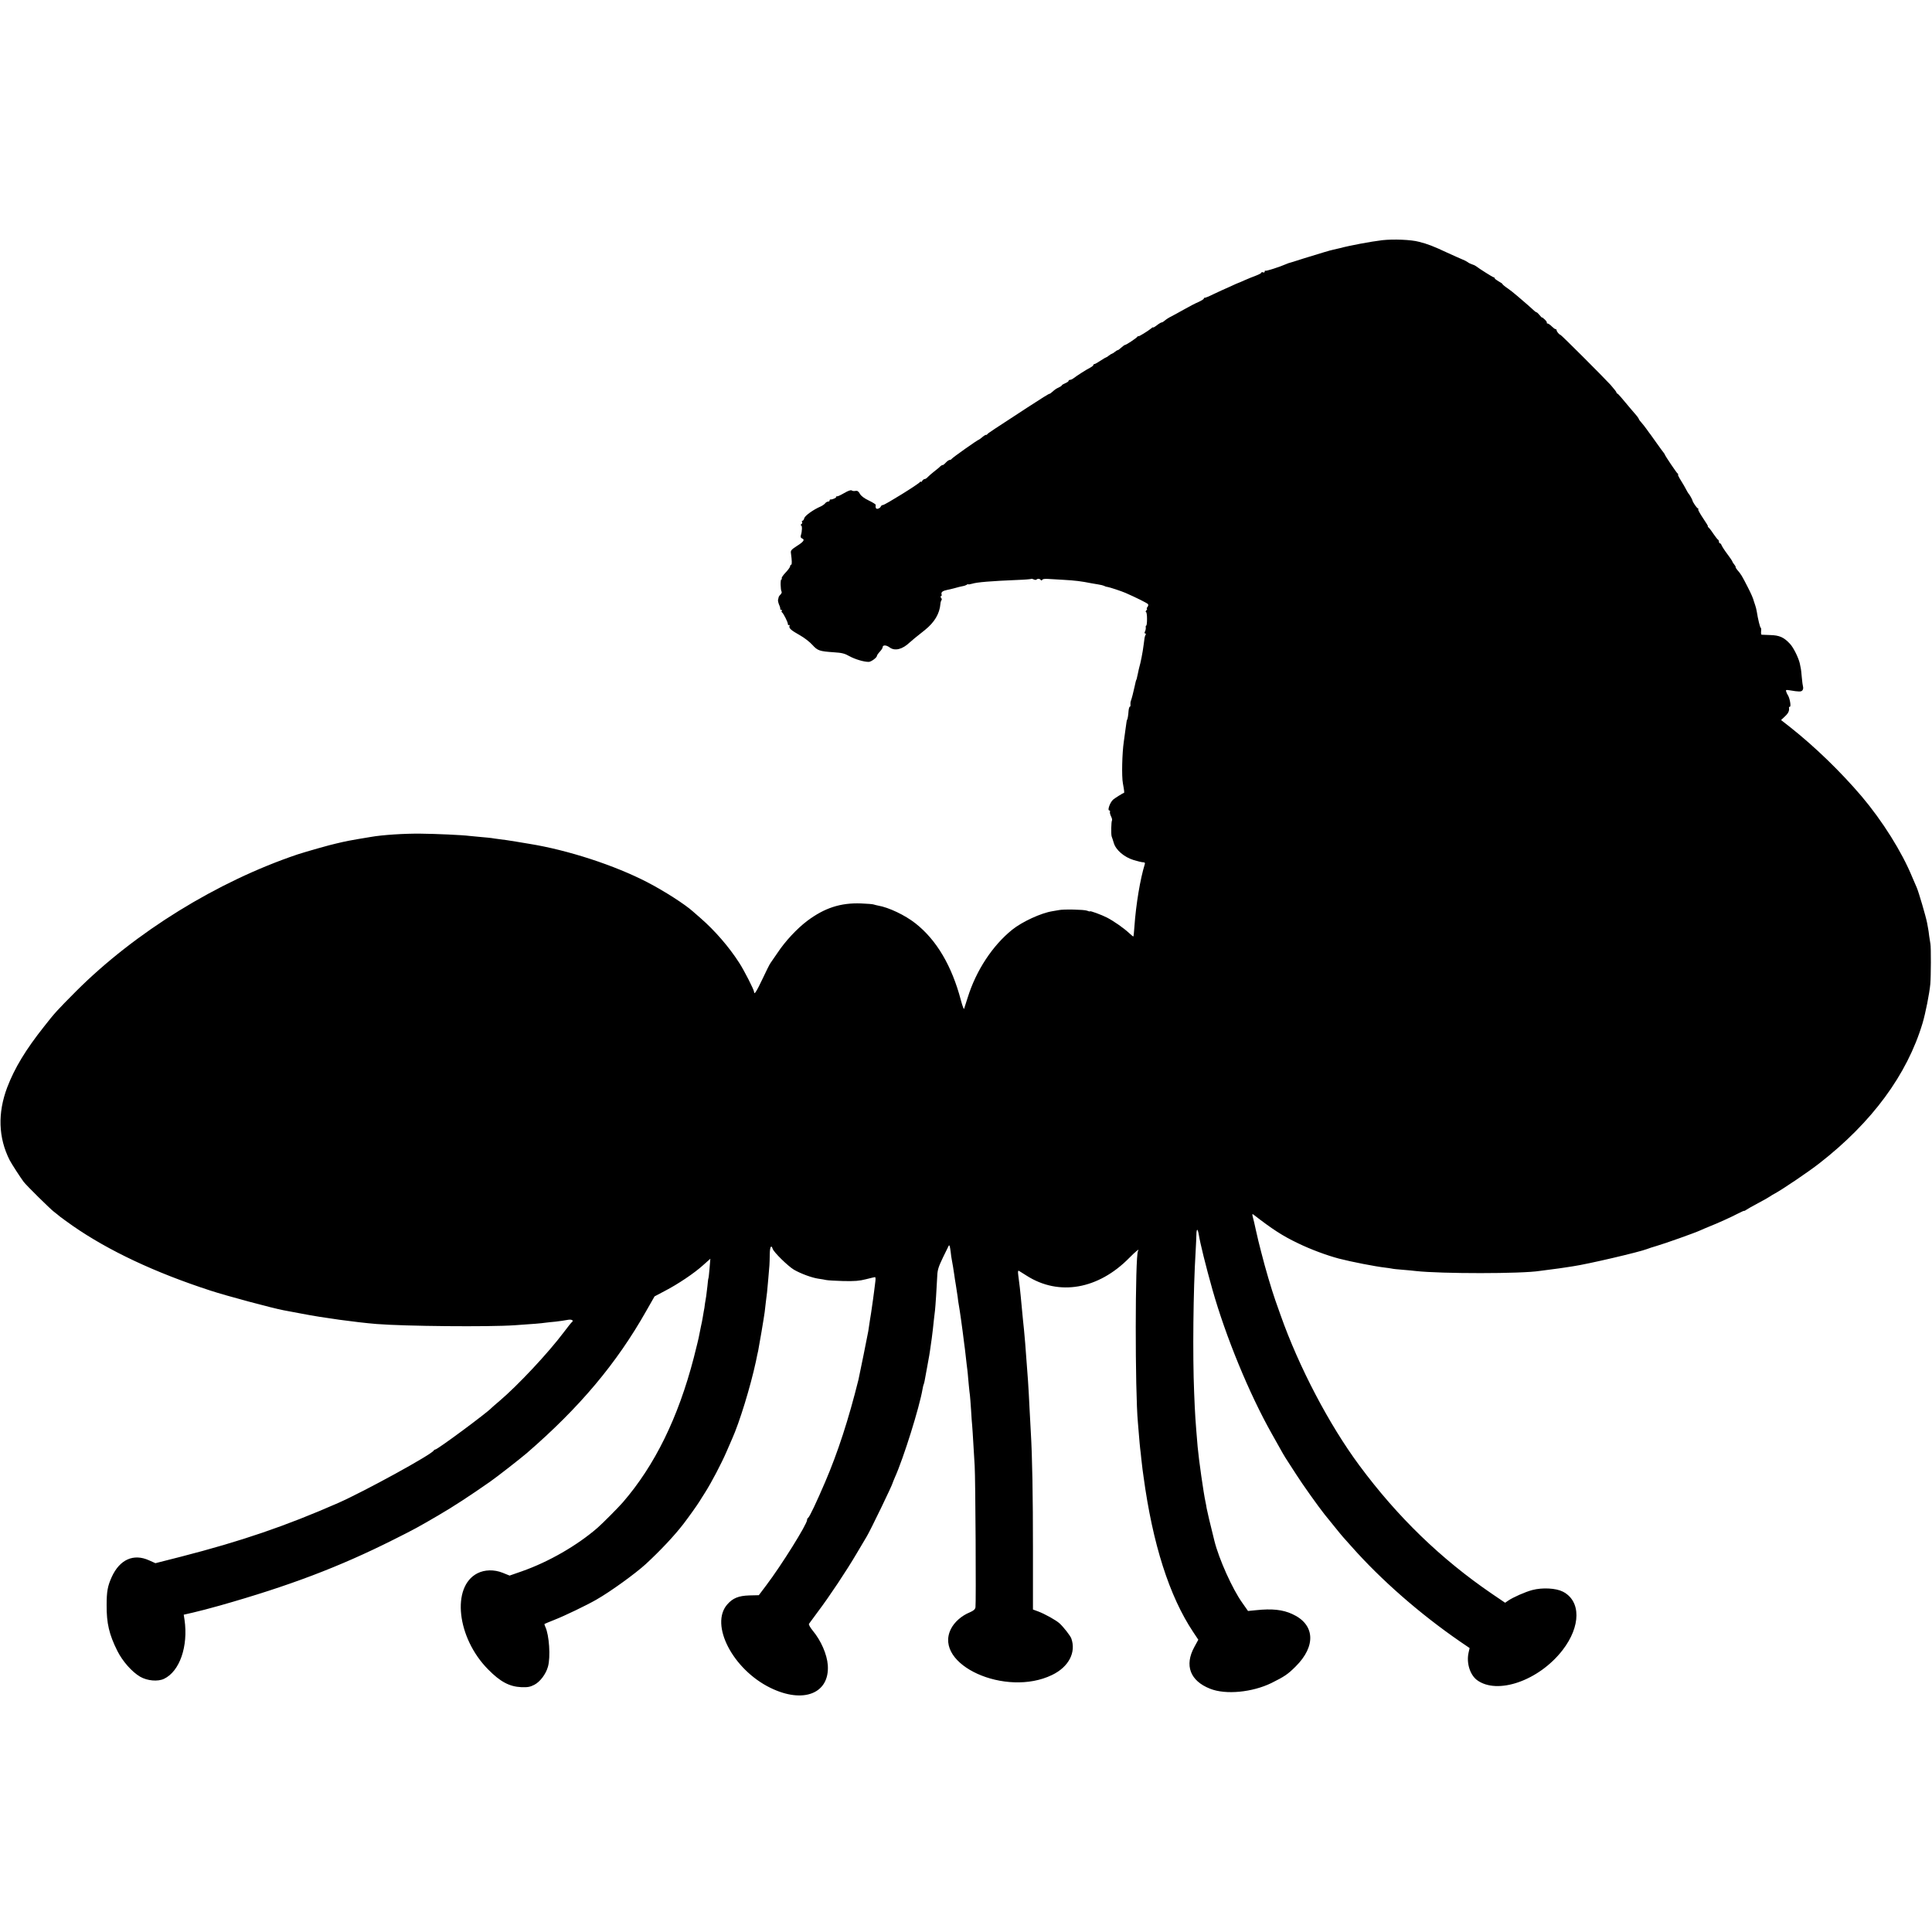
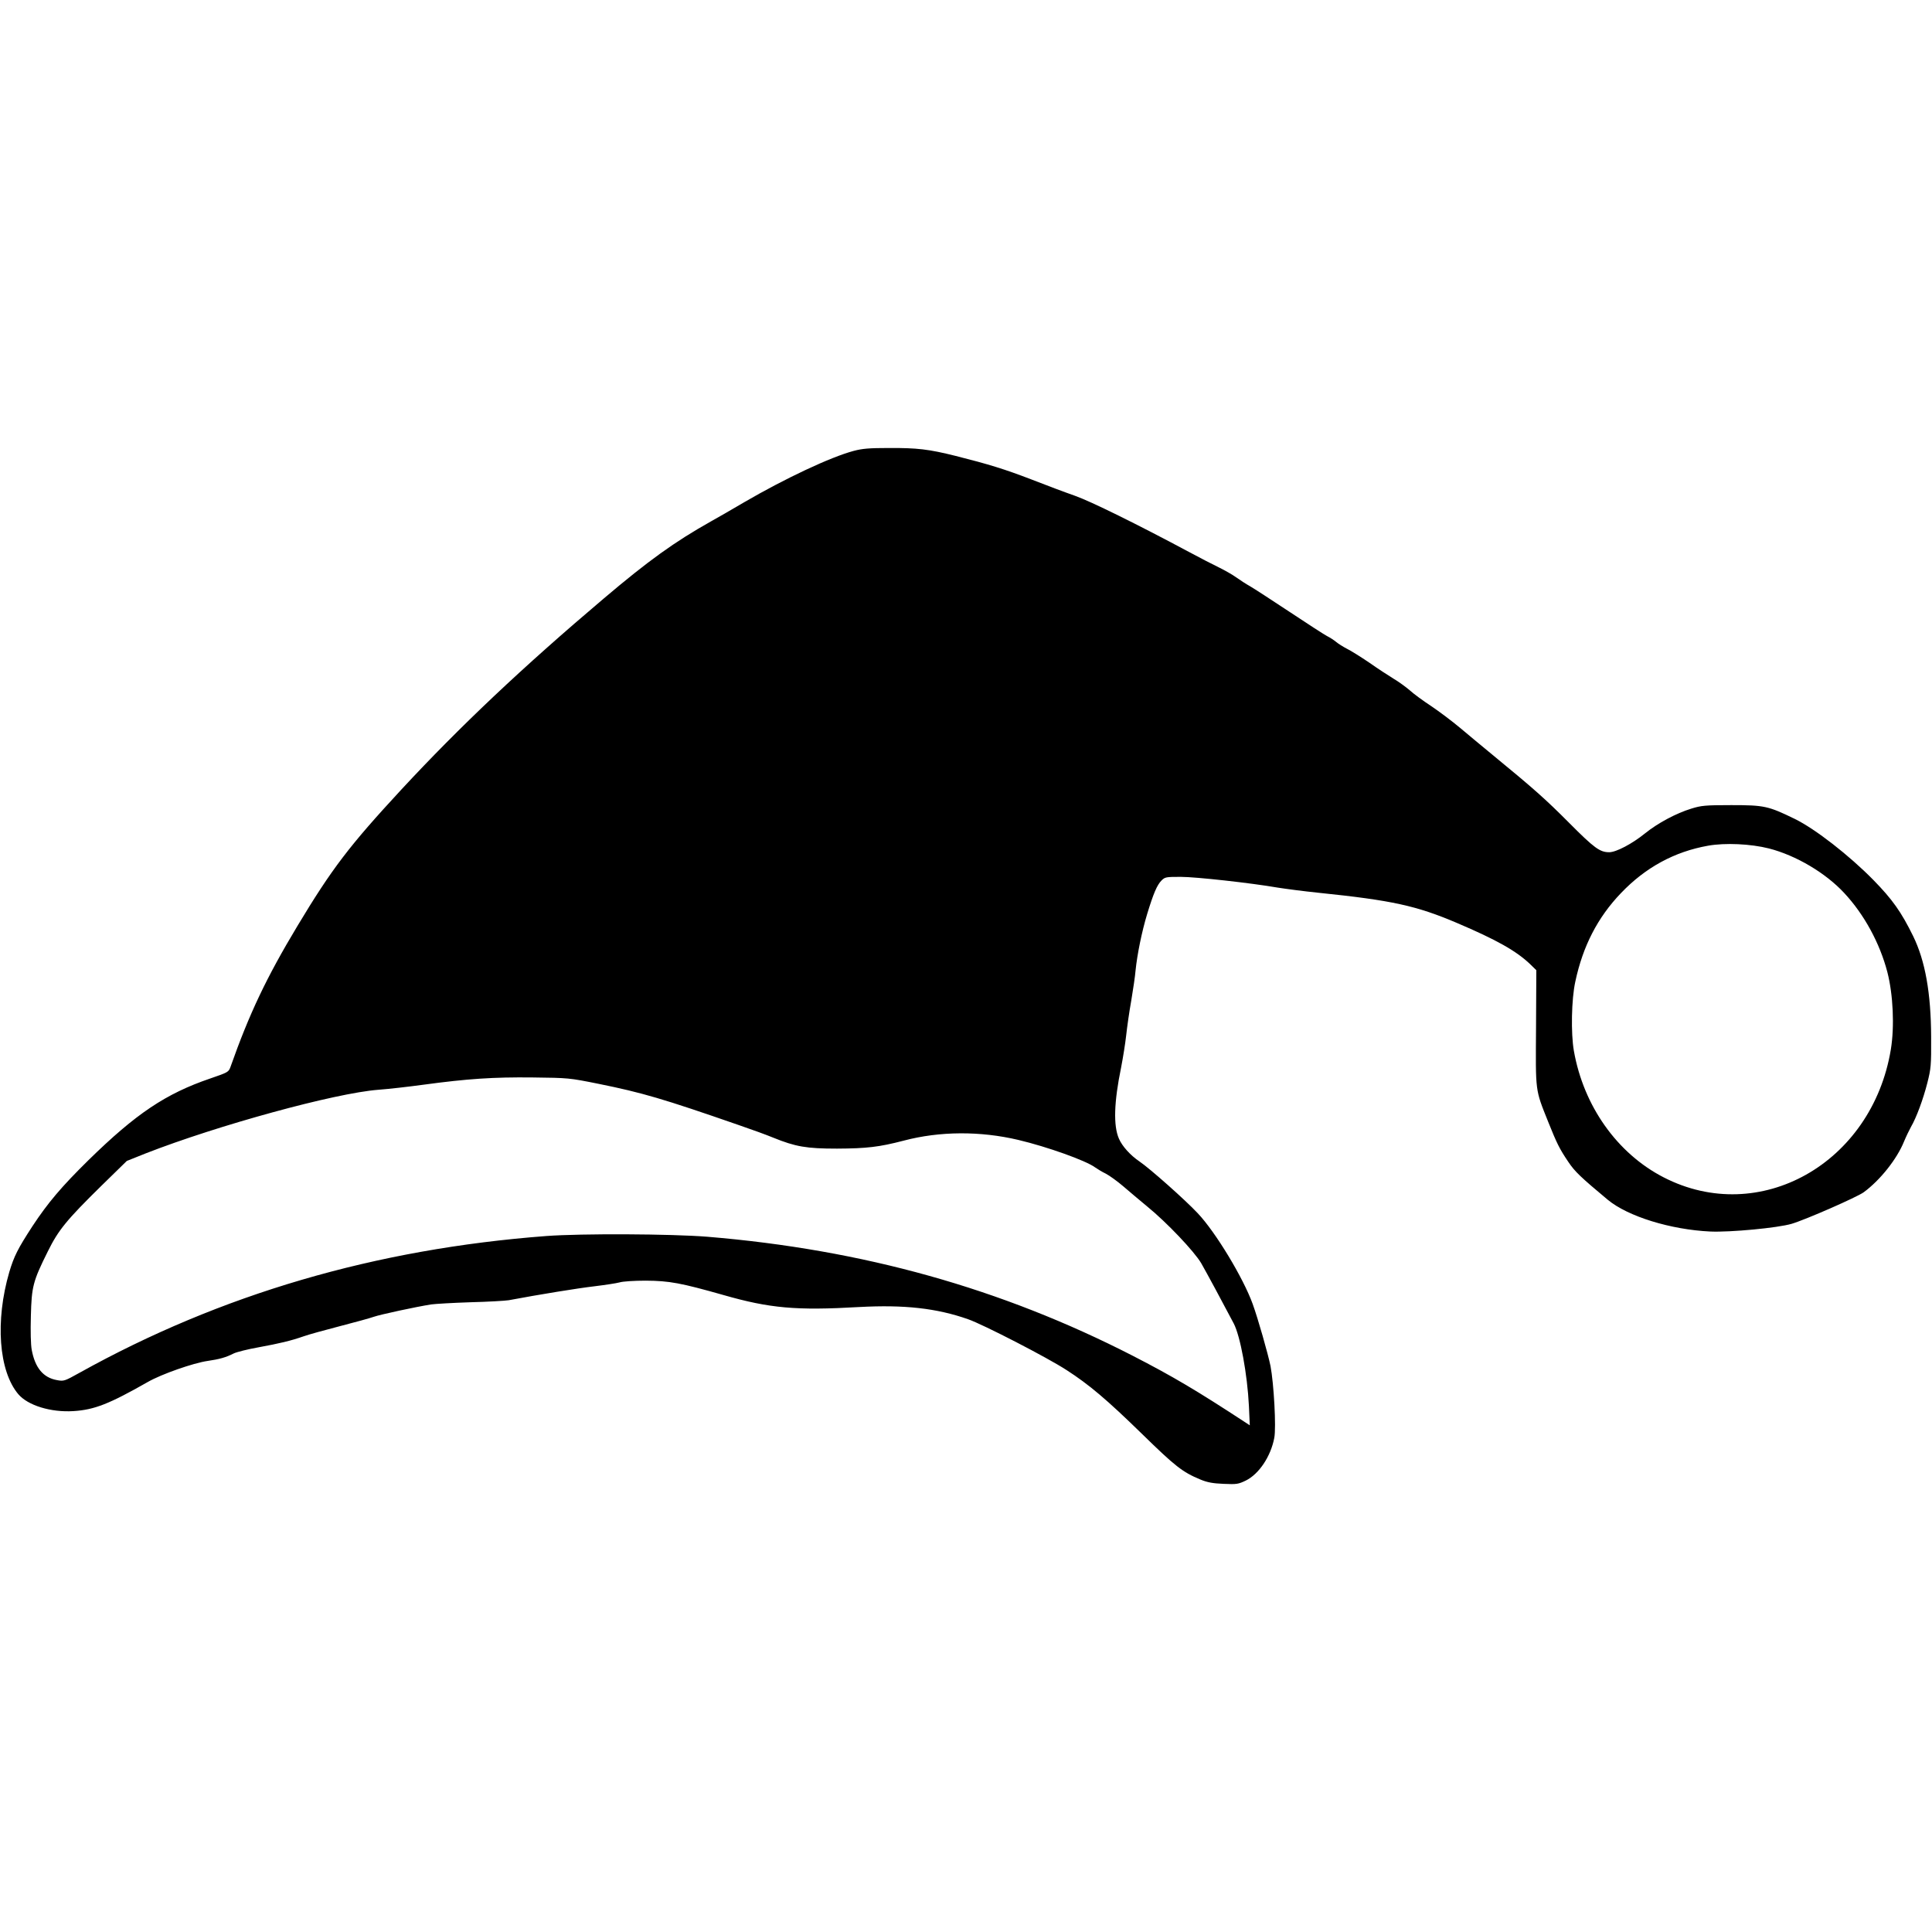
- <svg xmlns="http://www.w3.org/2000/svg" version="1.0" width="1714pt" height="1714pt" viewBox="0 0 1714 1714" preserveAspectRatio="xMidYMid meet">
-   <g transform="translate(0,1714) scale(0.1,-0.1)" fill="#000000" stroke="none">
-     <path d="M12262 15009 c-100 -12 -288 -47 -377 -71 -22 -5 -49 -12 -60 -14 -25 -5 -95 -26 -260 -77 -71 -23 -132 -42 -135 -42 -3 -1 -12 -5 -20 -8 -56 -25 -179 -64 -184 -59 -3 3 -6 0 -6 -7 0 -8 -7 -11 -15 -7 -8 3 -15 2 -15 -3 0 -5 -21 -16 -47 -26 -27 -10 -72 -28 -101 -41 -29 -13 -54 -24 -56 -24 -2 0 -34 -14 -72 -32 -38 -17 -71 -32 -74 -33 -3 -1 -36 -17 -75 -35 -38 -19 -73 -33 -77 -32 -5 1 -8 -2 -8 -7 0 -5 -21 -18 -47 -30 -27 -11 -84 -41 -128 -66 -44 -25 -96 -53 -115 -63 -19 -9 -44 -25 -54 -34 -11 -10 -24 -18 -29 -18 -6 0 -25 -11 -44 -26 -18 -14 -33 -22 -33 -19 0 3 -6 1 -12 -5 -33 -27 -118 -79 -118 -73 0 5 -4 3 -8 -3 -9 -13 -100 -74 -111 -74 -4 0 -20 -11 -35 -25 -14 -13 -28 -23 -31 -22 -2 1 -12 -5 -22 -13 -10 -9 -22 -16 -28 -18 -5 -1 -18 -9 -28 -17 -9 -8 -20 -15 -23 -15 -3 0 -26 -13 -51 -30 -24 -16 -48 -30 -54 -30 -5 0 -9 -4 -9 -8 0 -5 -12 -15 -27 -23 -34 -17 -121 -73 -148 -94 -10 -8 -25 -15 -32 -15 -7 0 -13 -4 -13 -9 0 -5 -13 -14 -30 -21 -16 -7 -30 -15 -30 -19 0 -3 -13 -12 -28 -19 -16 -6 -39 -22 -52 -35 -14 -12 -27 -22 -30 -21 -5 1 -63 -35 -195 -121 -298 -194 -351 -229 -356 -237 -3 -5 -9 -8 -12 -6 -3 1 -17 -7 -31 -19 -15 -13 -29 -23 -31 -23 -9 0 -240 -163 -243 -172 -2 -4 -9 -8 -16 -8 -7 0 -23 -11 -36 -25 -13 -14 -25 -23 -28 -21 -2 2 -11 -3 -21 -12 -9 -10 -34 -30 -56 -47 -21 -16 -45 -38 -54 -47 -8 -10 -21 -18 -28 -18 -6 0 -17 -8 -22 -17 -6 -10 -11 -13 -11 -8 0 6 -4 5 -8 -1 -11 -18 -311 -204 -328 -204 -8 0 -17 -6 -20 -14 -3 -8 -14 -16 -25 -19 -17 -5 -24 7 -20 35 0 4 -27 21 -62 38 -40 19 -68 40 -79 60 -12 22 -22 28 -39 25 -12 -3 -27 -1 -33 4 -7 6 -32 -3 -68 -24 -31 -18 -59 -31 -62 -28 -3 4 -6 2 -6 -4 0 -10 -36 -26 -52 -24 -5 1 -8 -4 -8 -9 0 -6 -6 -10 -14 -10 -7 0 -20 -7 -27 -17 -8 -9 -26 -21 -40 -27 -63 -27 -138 -81 -144 -103 -3 -13 -10 -23 -16 -23 -6 0 -7 -5 -3 -11 3 -6 0 -15 -7 -20 -8 -5 -9 -9 -3 -9 12 0 11 -52 -1 -89 -4 -14 -1 -23 9 -27 29 -11 17 -29 -43 -67 -51 -33 -58 -41 -54 -65 9 -66 10 -102 2 -102 -5 0 -9 -6 -9 -13 0 -8 -18 -33 -40 -56 -22 -23 -38 -46 -35 -52 4 -5 2 -9 -3 -9 -10 0 -8 -93 2 -109 4 -5 -1 -16 -9 -25 -9 -8 -16 -19 -17 -23 0 -4 -3 -14 -5 -21 -3 -7 1 -27 8 -45 8 -17 13 -35 11 -39 -1 -5 3 -8 9 -8 5 0 8 -4 5 -9 -4 -5 -3 -11 1 -13 11 -5 53 -87 53 -105 0 -8 4 -11 10 -8 5 3 7 0 4 -8 -7 -20 14 -39 93 -83 37 -21 87 -59 110 -85 47 -52 63 -57 193 -66 68 -4 95 -11 135 -34 49 -27 127 -51 171 -51 21 -1 74 38 74 54 0 5 11 21 25 36 14 15 25 32 25 38 0 24 32 23 63 0 46 -34 113 -17 177 44 22 20 51 44 137 112 84 68 129 144 136 230 1 15 6 30 10 34 4 4 2 13 -4 21 -7 8 -8 13 -1 13 5 0 8 8 5 19 -5 18 11 30 52 38 11 2 38 8 60 14 35 10 55 15 90 22 6 2 16 6 23 10 6 5 12 6 12 3 0 -2 15 0 33 5 44 14 166 24 406 34 62 2 116 7 119 9 2 3 12 1 22 -4 10 -5 21 -6 25 -2 10 10 29 9 38 -3 6 -7 10 -6 13 1 3 7 24 10 52 8 26 -2 88 -5 137 -8 105 -6 154 -12 250 -31 11 -2 37 -6 59 -10 21 -3 44 -9 50 -12 6 -4 20 -9 31 -10 20 -3 123 -37 160 -53 96 -42 194 -91 200 -100 4 -6 1 -17 -5 -25 -7 -8 -9 -15 -5 -15 4 0 2 -7 -5 -15 -7 -8 -8 -15 -3 -15 5 0 9 -27 9 -60 0 -33 -3 -60 -7 -60 -4 0 -6 -8 -4 -17 1 -10 -2 -26 -7 -35 -6 -12 -5 -18 2 -18 6 0 8 -5 3 -12 -4 -7 -8 -20 -9 -28 -1 -8 -5 -35 -8 -60 -8 -66 -27 -162 -40 -205 -1 -5 -7 -28 -11 -50 -12 -55 -12 -55 -15 -57 -2 -3 -6 -22 -14 -58 -8 -39 -27 -114 -34 -130 -3 -8 -4 -23 -3 -32 1 -10 -1 -18 -6 -18 -4 0 -9 -17 -11 -38 -2 -37 -9 -77 -13 -77 -2 0 -6 -23 -14 -85 -3 -25 -10 -74 -15 -110 -15 -100 -20 -309 -8 -370 13 -71 14 -85 8 -85 -7 0 -83 -48 -96 -60 -28 -27 -51 -95 -33 -95 6 0 9 -6 6 -12 -2 -7 2 -26 10 -41 8 -15 11 -32 8 -36 -7 -12 -9 -122 -3 -141 3 -8 12 -34 19 -58 18 -63 92 -126 176 -152 36 -11 74 -20 85 -20 14 0 18 -5 14 -17 -40 -129 -78 -354 -92 -555 -3 -45 -7 -84 -9 -86 -1 -2 -20 13 -41 33 -48 44 -134 104 -194 135 -47 24 -150 62 -150 55 0 -3 -12 0 -27 6 -26 10 -208 14 -249 5 -12 -2 -38 -7 -58 -10 -100 -16 -268 -93 -356 -164 -174 -140 -320 -361 -395 -602 -15 -47 -29 -92 -32 -100 -2 -8 -15 26 -28 75 -80 305 -216 536 -403 683 -94 74 -238 142 -332 158 -14 3 -32 7 -40 10 -8 3 -58 7 -110 9 -182 7 -324 -39 -479 -155 -92 -70 -194 -179 -263 -283 -27 -39 -55 -80 -62 -90 -8 -10 -40 -75 -72 -143 -53 -112 -74 -144 -74 -114 0 18 -88 191 -133 260 -91 141 -214 283 -340 393 -33 29 -65 57 -71 62 -69 62 -251 179 -401 257 -293 152 -708 287 -1050 342 -16 3 -70 12 -120 20 -49 8 -114 18 -144 21 -30 4 -61 8 -70 10 -9 1 -50 6 -91 9 -41 4 -88 8 -105 10 -59 8 -302 19 -431 20 -145 2 -344 -11 -444 -29 -14 -2 -68 -11 -120 -20 -52 -9 -111 -20 -130 -25 -19 -5 -46 -11 -60 -14 -41 -8 -270 -73 -340 -96 -712 -240 -1441 -690 -1965 -1214 -165 -166 -189 -191 -284 -313 -162 -204 -261 -367 -327 -540 -86 -228 -79 -447 22 -646 17 -33 97 -156 124 -192 26 -34 234 -239 268 -265 18 -14 43 -33 55 -44 12 -10 63 -46 112 -81 318 -221 733 -416 1223 -575 136 -45 559 -158 647 -174 17 -3 91 -17 165 -31 185 -36 478 -76 660 -91 248 -20 999 -27 1227 -11 168 11 235 17 268 22 17 2 59 7 95 10 36 4 82 11 103 15 36 8 61 -4 41 -19 -5 -3 -36 -42 -69 -86 -141 -188 -411 -476 -575 -615 -36 -30 -67 -58 -70 -61 -33 -38 -479 -369 -499 -369 -5 0 -11 -4 -13 -8 -12 -33 -619 -365 -848 -466 -465 -204 -860 -339 -1393 -476 l-228 -58 -56 25 c-138 63 -261 8 -332 -148 -36 -80 -45 -127 -45 -249 -1 -161 22 -260 95 -406 46 -92 129 -186 202 -229 64 -37 157 -45 212 -19 139 66 216 288 182 524 l-7 45 83 19 c45 10 152 38 237 62 614 174 1058 342 1540 584 190 95 222 113 400 217 134 78 273 169 458 298 63 44 265 202 325 253 468 405 796 794 1061 1263 l73 128 89 47 c120 62 265 160 342 230 l64 57 -7 -84 c-4 -46 -8 -86 -10 -89 -2 -3 -6 -34 -9 -70 -4 -36 -9 -77 -11 -90 -3 -14 -8 -44 -11 -66 -2 -23 -7 -53 -10 -65 -2 -13 -7 -40 -10 -59 -3 -19 -10 -55 -16 -80 -5 -25 -12 -58 -15 -75 -2 -16 -24 -106 -48 -200 -138 -532 -346 -956 -630 -1284 -38 -44 -180 -187 -225 -226 -180 -156 -431 -301 -670 -385 l-109 -38 -62 25 c-75 30 -160 28 -224 -5 -232 -119 -182 -572 95 -852 108 -110 189 -153 295 -158 57 -2 78 2 115 21 51 26 103 95 121 160 25 86 11 283 -23 354 -6 13 -9 24 -7 26 2 2 42 18 89 37 85 33 285 129 370 178 128 73 347 232 439 316 129 119 254 252 334 356 46 60 121 165 142 199 6 9 28 46 51 81 57 90 145 258 189 360 20 47 43 99 50 115 66 147 162 460 211 686 8 41 17 83 20 94 7 33 52 297 58 345 3 25 8 68 11 95 3 28 8 64 10 80 2 17 7 71 11 120 4 50 8 104 10 120 1 17 3 60 3 98 1 65 13 88 26 48 9 -30 136 -154 188 -185 62 -36 161 -72 217 -80 25 -3 56 -9 70 -12 14 -3 82 -7 152 -9 101 -2 142 1 200 16 40 10 77 19 81 19 4 0 6 -17 3 -37 -3 -21 -8 -60 -11 -88 -3 -27 -8 -61 -10 -75 -2 -14 -7 -45 -10 -70 -3 -25 -11 -74 -17 -110 -5 -36 -12 -81 -15 -100 -5 -31 -78 -390 -87 -430 -88 -353 -182 -643 -296 -909 -78 -182 -138 -308 -150 -316 -6 -3 -10 -13 -10 -20 0 -37 -227 -401 -361 -578 l-67 -89 -84 -2 c-96 -3 -147 -24 -196 -80 -157 -179 49 -577 383 -740 292 -143 526 -50 509 201 -7 96 -60 218 -134 307 -22 27 -37 53 -33 60 4 6 39 54 78 106 104 138 255 365 346 520 44 74 84 142 89 150 29 47 230 462 230 476 0 2 9 23 19 47 77 171 218 621 246 786 3 19 8 37 10 41 4 7 7 22 30 150 8 47 17 94 19 105 3 18 7 42 22 150 7 50 13 107 19 165 3 30 8 69 10 85 4 32 15 201 20 306 2 53 11 81 51 164 27 55 50 102 51 104 6 10 11 -7 17 -54 3 -27 7 -60 10 -71 6 -29 16 -92 22 -134 2 -19 9 -60 14 -90 5 -30 12 -77 16 -105 3 -27 7 -57 9 -65 3 -17 15 -91 20 -130 2 -14 9 -63 15 -110 6 -47 13 -100 15 -118 3 -18 7 -54 10 -80 3 -26 8 -69 11 -97 4 -27 8 -66 10 -85 1 -19 6 -64 9 -100 3 -36 8 -76 10 -90 2 -14 6 -72 10 -130 3 -58 8 -121 10 -140 2 -19 6 -89 10 -155 4 -66 9 -156 12 -200 7 -114 13 -1225 7 -1255 -4 -19 -18 -30 -50 -44 -74 -30 -139 -88 -169 -150 -154 -315 487 -605 898 -406 148 71 216 201 171 325 -9 24 -69 101 -104 133 -32 29 -131 84 -190 106 l-46 17 0 537 c0 475 -6 820 -19 1036 -2 37 -7 130 -11 205 -10 206 -14 267 -39 586 -7 85 -14 157 -20 210 -4 38 -7 71 -20 210 -6 59 -8 82 -21 179 -5 39 -3 47 8 40 7 -4 37 -23 67 -42 286 -182 635 -121 910 159 59 60 94 87 77 61 -26 -43 -27 -1246 -1 -1522 2 -25 7 -79 10 -120 3 -41 8 -91 10 -110 3 -19 7 -60 10 -90 3 -30 8 -73 11 -95 3 -22 7 -51 9 -65 81 -598 229 -1061 440 -1378 l46 -69 -35 -64 c-90 -164 -38 -301 140 -371 138 -55 374 -32 544 51 115 57 146 78 214 146 184 182 172 375 -30 466 -85 39 -179 49 -321 34 l-71 -7 -52 74 c-87 122 -206 387 -246 547 -40 159 -64 263 -69 290 -3 19 -7 43 -10 55 -17 76 -60 378 -70 491 -20 238 -23 280 -31 480 -14 334 -8 908 13 1250 3 61 7 129 7 153 0 23 4 42 7 42 4 0 10 -19 14 -42 12 -77 63 -282 121 -488 118 -417 325 -922 527 -1280 104 -187 108 -193 143 -247 19 -29 51 -79 71 -110 57 -90 199 -289 254 -358 9 -11 47 -58 85 -105 38 -47 73 -90 79 -96 5 -6 39 -44 75 -84 263 -297 606 -597 963 -843 l85 -58 -9 -39 c-21 -91 11 -196 73 -244 180 -135 550 -7 760 264 164 212 165 438 2 520 -61 31 -181 37 -269 14 -62 -16 -173 -65 -216 -95 l-26 -18 -118 80 c-452 309 -837 681 -1176 1139 -268 362 -536 873 -699 1335 -17 50 -38 108 -46 130 -35 101 -87 276 -126 430 -11 44 -22 87 -24 95 -2 8 -12 53 -23 100 -10 47 -22 99 -27 115 -6 25 -5 28 7 19 168 -130 257 -188 393 -253 115 -56 259 -109 365 -137 112 -29 323 -70 411 -80 19 -2 44 -6 55 -8 11 -3 56 -8 100 -11 44 -4 96 -8 115 -11 224 -25 941 -25 1101 1 13 2 44 6 69 9 81 10 135 18 160 22 14 2 43 7 65 10 131 19 588 126 657 153 13 6 50 17 83 27 73 21 343 117 388 138 17 8 55 24 82 35 71 28 191 82 252 114 29 15 54 26 56 25 2 -2 10 2 18 8 8 6 55 33 104 59 50 26 97 53 105 59 8 6 31 20 50 30 69 38 297 192 390 265 467 363 779 786 916 1243 27 91 61 263 69 348 6 67 7 327 1 356 -2 12 -7 43 -11 70 -3 27 -7 56 -9 64 -1 8 -6 33 -10 55 -11 56 -75 274 -91 310 -8 17 -26 59 -41 95 -91 222 -263 496 -448 715 -186 218 -410 436 -632 612 l-83 65 35 33 c30 28 40 50 35 78 0 4 3 7 8 7 13 0 -1 80 -19 105 -4 6 -10 18 -13 28 -6 17 -3 18 30 13 83 -14 102 -14 113 -1 7 8 9 22 6 32 -3 10 -8 47 -11 83 -3 36 -7 76 -11 90 -3 14 -6 30 -7 35 -12 51 -56 140 -86 172 -54 59 -94 77 -176 79 -38 2 -73 3 -77 3 -4 1 -6 15 -4 31 2 17 0 30 -3 30 -6 0 -25 76 -36 147 -3 18 -9 42 -14 55 -5 13 -10 28 -11 33 -6 25 -23 65 -55 127 -53 103 -57 111 -95 155 -8 10 -14 20 -12 23 1 3 -5 13 -13 23 -8 9 -15 21 -16 25 0 4 -20 34 -45 67 -25 33 -47 68 -51 78 -3 9 -9 17 -14 17 -5 0 -9 6 -9 14 0 8 -4 16 -8 18 -5 2 -23 26 -42 53 -18 28 -38 53 -44 57 -6 4 -8 8 -4 8 4 0 -15 32 -42 71 -27 40 -47 76 -44 80 3 5 1 9 -3 9 -8 0 -47 57 -48 70 -1 8 -27 54 -34 60 -3 3 -13 19 -21 35 -8 17 -30 54 -48 83 -18 28 -29 52 -25 52 4 0 3 4 -3 8 -10 7 -114 161 -114 169 0 2 -5 9 -10 16 -6 7 -33 44 -60 82 -27 39 -53 75 -57 80 -5 6 -20 26 -33 45 -13 19 -35 46 -47 60 -13 14 -23 28 -23 31 0 3 -8 15 -17 27 -10 11 -34 39 -53 62 -90 108 -113 135 -121 138 -5 2 -9 7 -9 12 0 4 -24 34 -52 66 -65 71 -438 444 -445 444 -9 0 -33 29 -33 39 0 6 -4 11 -10 11 -5 0 -20 11 -34 25 -14 14 -30 25 -36 25 -6 0 -9 3 -7 8 2 4 -7 17 -20 29 -13 12 -23 20 -23 16 0 -3 -9 6 -21 21 -11 14 -24 26 -29 26 -4 0 -23 15 -41 33 -19 17 -58 52 -88 77 -29 25 -58 50 -65 55 -6 6 -32 26 -58 45 -27 18 -48 36 -48 39 0 4 -16 15 -35 25 -19 11 -35 23 -35 28 0 4 -4 8 -9 8 -7 0 -129 77 -157 99 -6 5 -21 12 -35 16 -13 4 -31 13 -39 20 -8 6 -31 18 -50 25 -19 8 -78 34 -130 58 -124 58 -175 78 -252 97 -69 19 -228 25 -326 14z" />
+ <svg xmlns="http://www.w3.org/2000/svg" version="1.0" width="1333pt" height="1333pt" viewBox="0 0 1333 1333" preserveAspectRatio="xMidYMid meet">
+   <g transform="translate(0,1333) scale(0.1,-0.1)" fill="#000000" stroke="none">
+     <path d="M5890 10219 c-161 -43 -473 -190 -755 -354 -82 -48 -185 -108 -229 -132 -251 -141 -432 -271 -741 -533 -560 -474 -992 -882 -1398 -1320 -357 -386 -477 -543 -715 -939 -214 -356 -332 -605 -462 -973 -13 -35 -17 -37 -139 -79 -308 -105 -513 -243 -840 -563 -188 -185 -280 -294 -387 -456 -102 -157 -127 -207 -160 -317 -98 -336 -73 -682 62 -842 66 -78 225 -127 381 -117 144 9 246 49 513 201 94 54 314 131 412 145 82 12 126 24 181 52 21 10 97 29 170 42 147 27 223 45 312 76 33 12 146 43 250 70 105 27 210 56 235 65 43 15 287 68 395 85 28 4 149 11 270 15 121 3 240 10 265 14 213 40 478 83 590 96 74 9 153 21 175 27 22 7 101 12 180 12 164 -1 243 -16 536 -99 321 -92 503 -108 937 -83 310 17 535 -8 751 -84 104 -36 548 -265 680 -351 155 -100 277 -203 519 -439 231 -226 281 -265 404 -316 48 -20 86 -27 161 -30 90 -4 101 -2 153 23 91 45 172 167 196 294 14 72 -3 375 -26 496 -17 83 -86 326 -123 428 -64 178 -255 495 -379 626 -86 92 -333 311 -403 358 -62 42 -119 105 -141 157 -39 89 -34 252 15 490 13 67 29 166 35 221 6 55 21 163 35 240 13 77 27 172 30 210 11 109 43 267 80 389 43 141 68 200 99 231 24 24 31 25 133 25 104 0 483 -42 668 -74 50 -8 178 -25 285 -36 505 -52 672 -89 950 -207 275 -117 412 -194 508 -286 l42 -41 -2 -396 c-3 -448 -7 -423 83 -648 61 -152 78 -187 140 -279 45 -67 85 -105 272 -261 139 -115 433 -206 707 -219 140 -6 465 25 561 53 98 29 451 184 498 218 114 84 229 229 278 350 14 34 36 79 48 101 37 63 84 190 113 304 25 99 27 120 26 316 -1 304 -41 526 -124 696 -82 167 -143 253 -274 387 -168 171 -401 352 -541 421 -185 90 -211 96 -440 96 -181 0 -207 -3 -275 -24 -105 -32 -232 -100 -320 -171 -89 -72 -199 -130 -247 -130 -64 0 -102 27 -276 202 -165 166 -248 239 -528 469 -70 57 -171 142 -225 187 -55 46 -144 113 -199 150 -55 36 -122 85 -148 109 -27 23 -76 59 -110 79 -34 21 -110 70 -168 111 -59 40 -129 84 -156 97 -27 14 -60 35 -73 46 -14 12 -43 31 -65 42 -21 11 -138 87 -260 168 -121 80 -242 159 -270 175 -27 15 -70 43 -95 61 -25 18 -79 49 -120 69 -41 20 -133 67 -205 106 -359 192 -679 350 -790 389 -66 23 -199 73 -296 111 -187 72 -298 106 -524 163 -188 47 -267 56 -463 55 -134 0 -182 -4 -242 -20z m6315 -2743 c187 -48 391 -169 519 -307 139 -149 246 -347 298 -546 40 -156 50 -375 24 -534 -130 -786 -906 -1223 -1568 -882 -319 164 -552 491 -619 873 -21 120 -17 355 10 477 52 245 154 443 315 611 170 178 370 286 601 327 117 21 294 13 420 -19z m-8075 -1624 c302 -61 447 -104 960 -282 91 -31 201 -71 244 -89 155 -63 230 -76 441 -76 206 1 291 11 460 55 249 66 529 67 791 5 199 -47 467 -143 529 -189 17 -12 50 -32 75 -44 25 -13 79 -52 120 -87 41 -36 116 -98 165 -139 134 -109 325 -310 373 -392 34 -59 157 -287 224 -415 46 -88 94 -351 105 -569 l6 -134 -29 19 c-336 220 -501 318 -779 461 -907 465 -1860 732 -2935 821 -251 20 -866 23 -1110 5 -1179 -89 -2248 -402 -3222 -944 -104 -58 -108 -59 -156 -50 -94 17 -150 85 -173 208 -7 36 -9 128 -6 234 5 203 14 239 117 446 73 148 131 218 369 452 l176 172 130 52 c497 194 1306 416 1605 439 69 5 209 21 312 35 303 41 481 53 753 50 248 -3 251 -3 455 -44z" />
  </g>
</svg>
